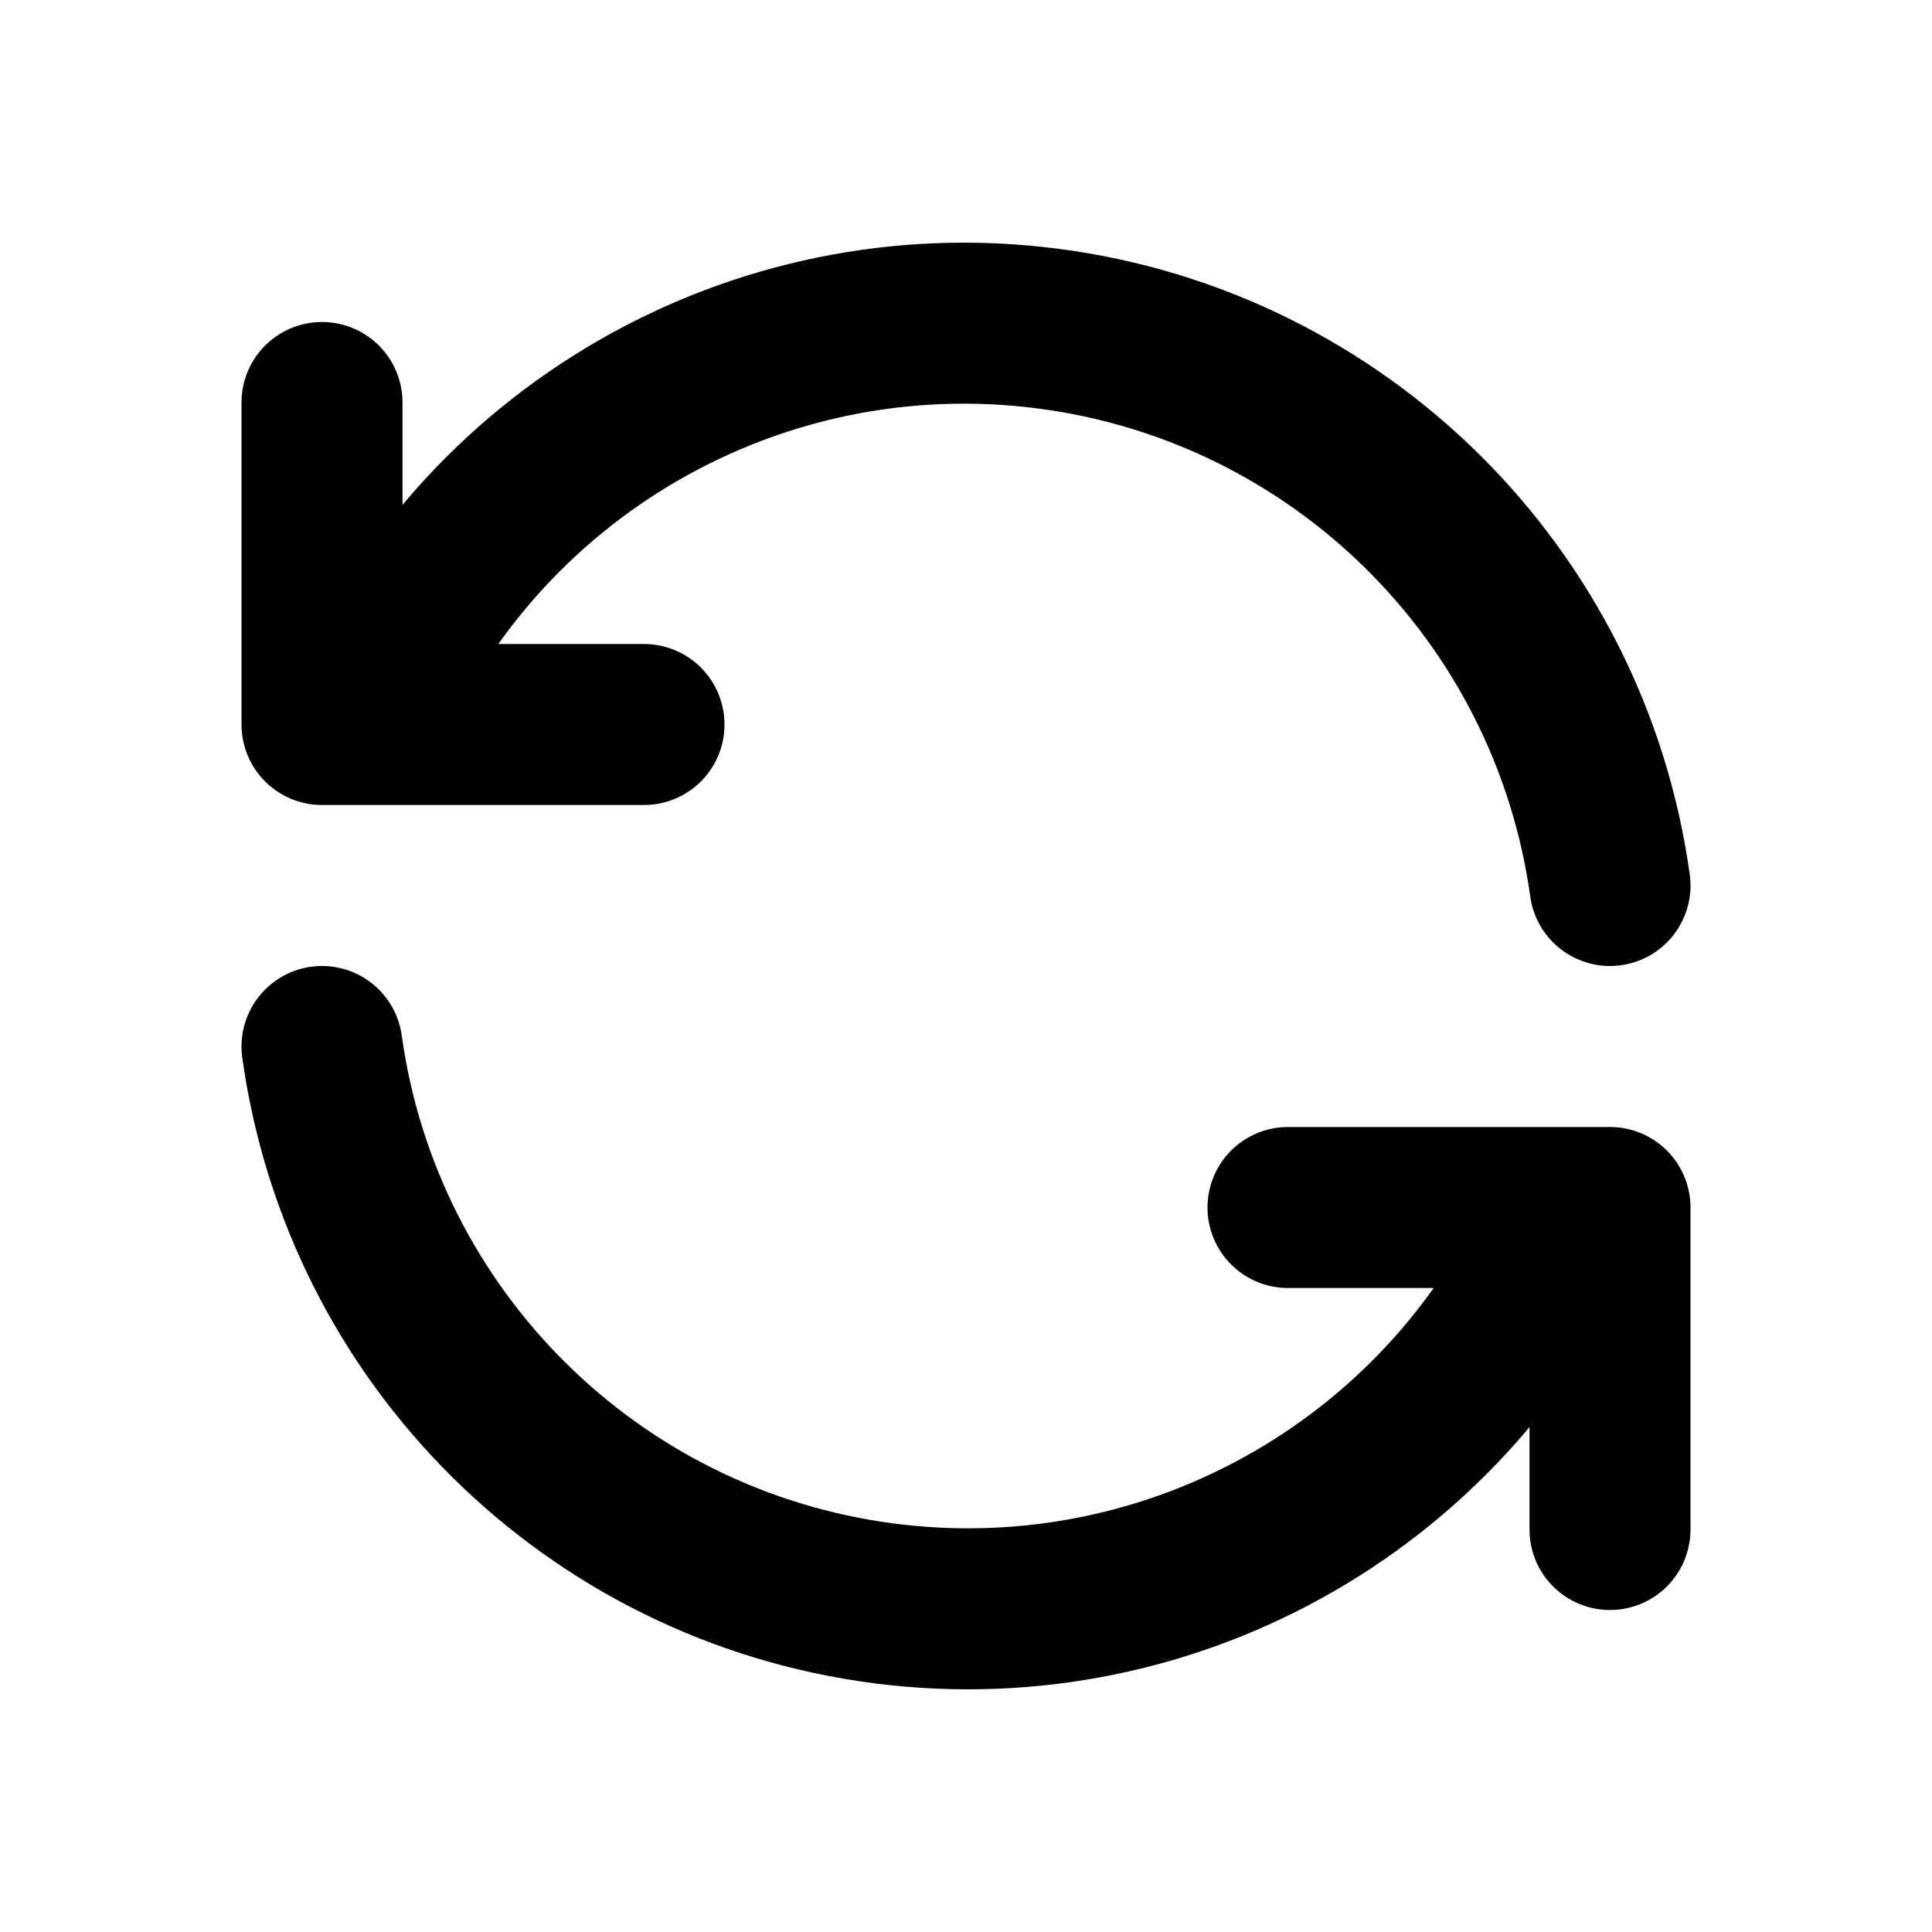
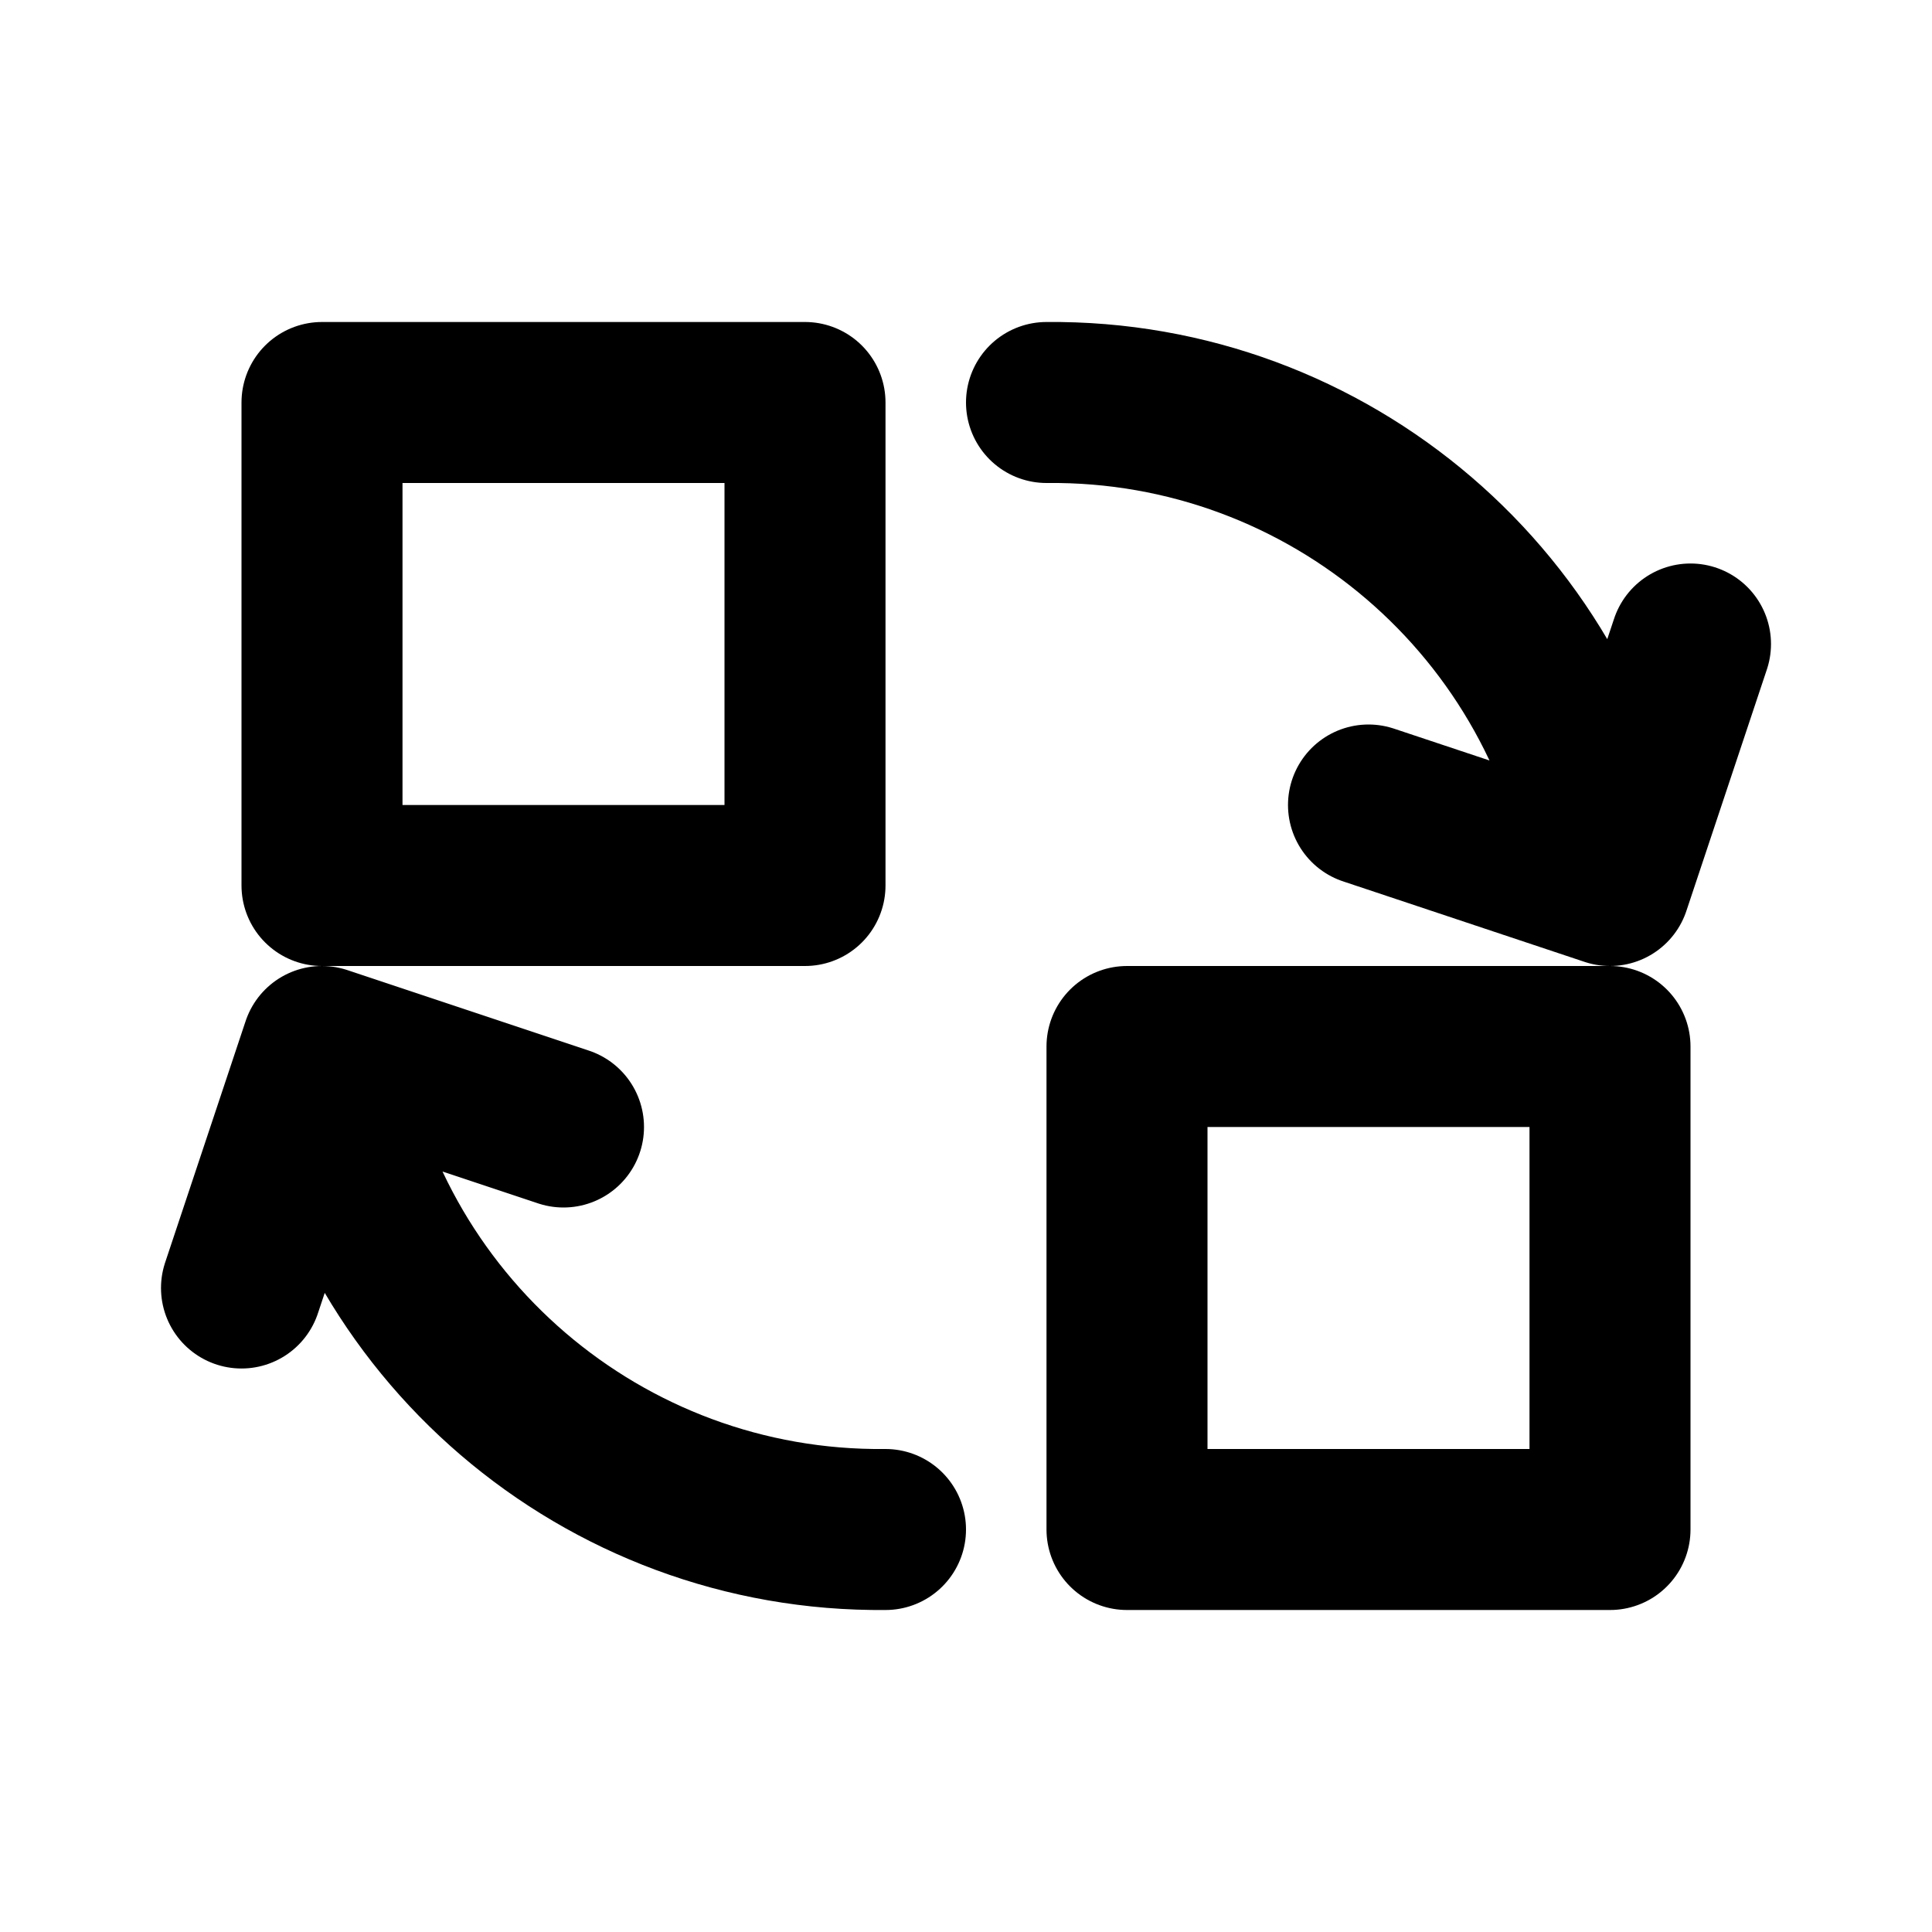
- <svg xmlns="http://www.w3.org/2000/svg" width="24" height="24" viewBox="0 0 24 24" fill="none" stroke="currentColor" stroke-width="2" stroke-linecap="round" stroke-linejoin="round">
-   <path d="M20 11a8.1 8.1 0 0 0 -15.5 -2m-.5 -4v4h4" />
-   <path d="M4 13a8.1 8.1 0 0 0 15.5 2m.5 4v-4h-4" />
+ <svg xmlns="http://www.w3.org/2000/svg" width="24" height="24" viewBox="0 0 24 24" fill="none" stroke="currentColor" stroke-width="2" stroke-linecap="round" stroke-linejoin="round" role="img" aria-label="Reset arrangement">
+   <path d="M4 5h6v6H4zM14 13h6v6h-6z" />
+   <path d="M13 5a7 7 0 0 1 7 6M20 11l-3-1M20 11l1-3" />
+   <path d="M11 19a7 7 0 0 1-7-6M4 13l3 1M4 13l-1 3" />
</svg>
